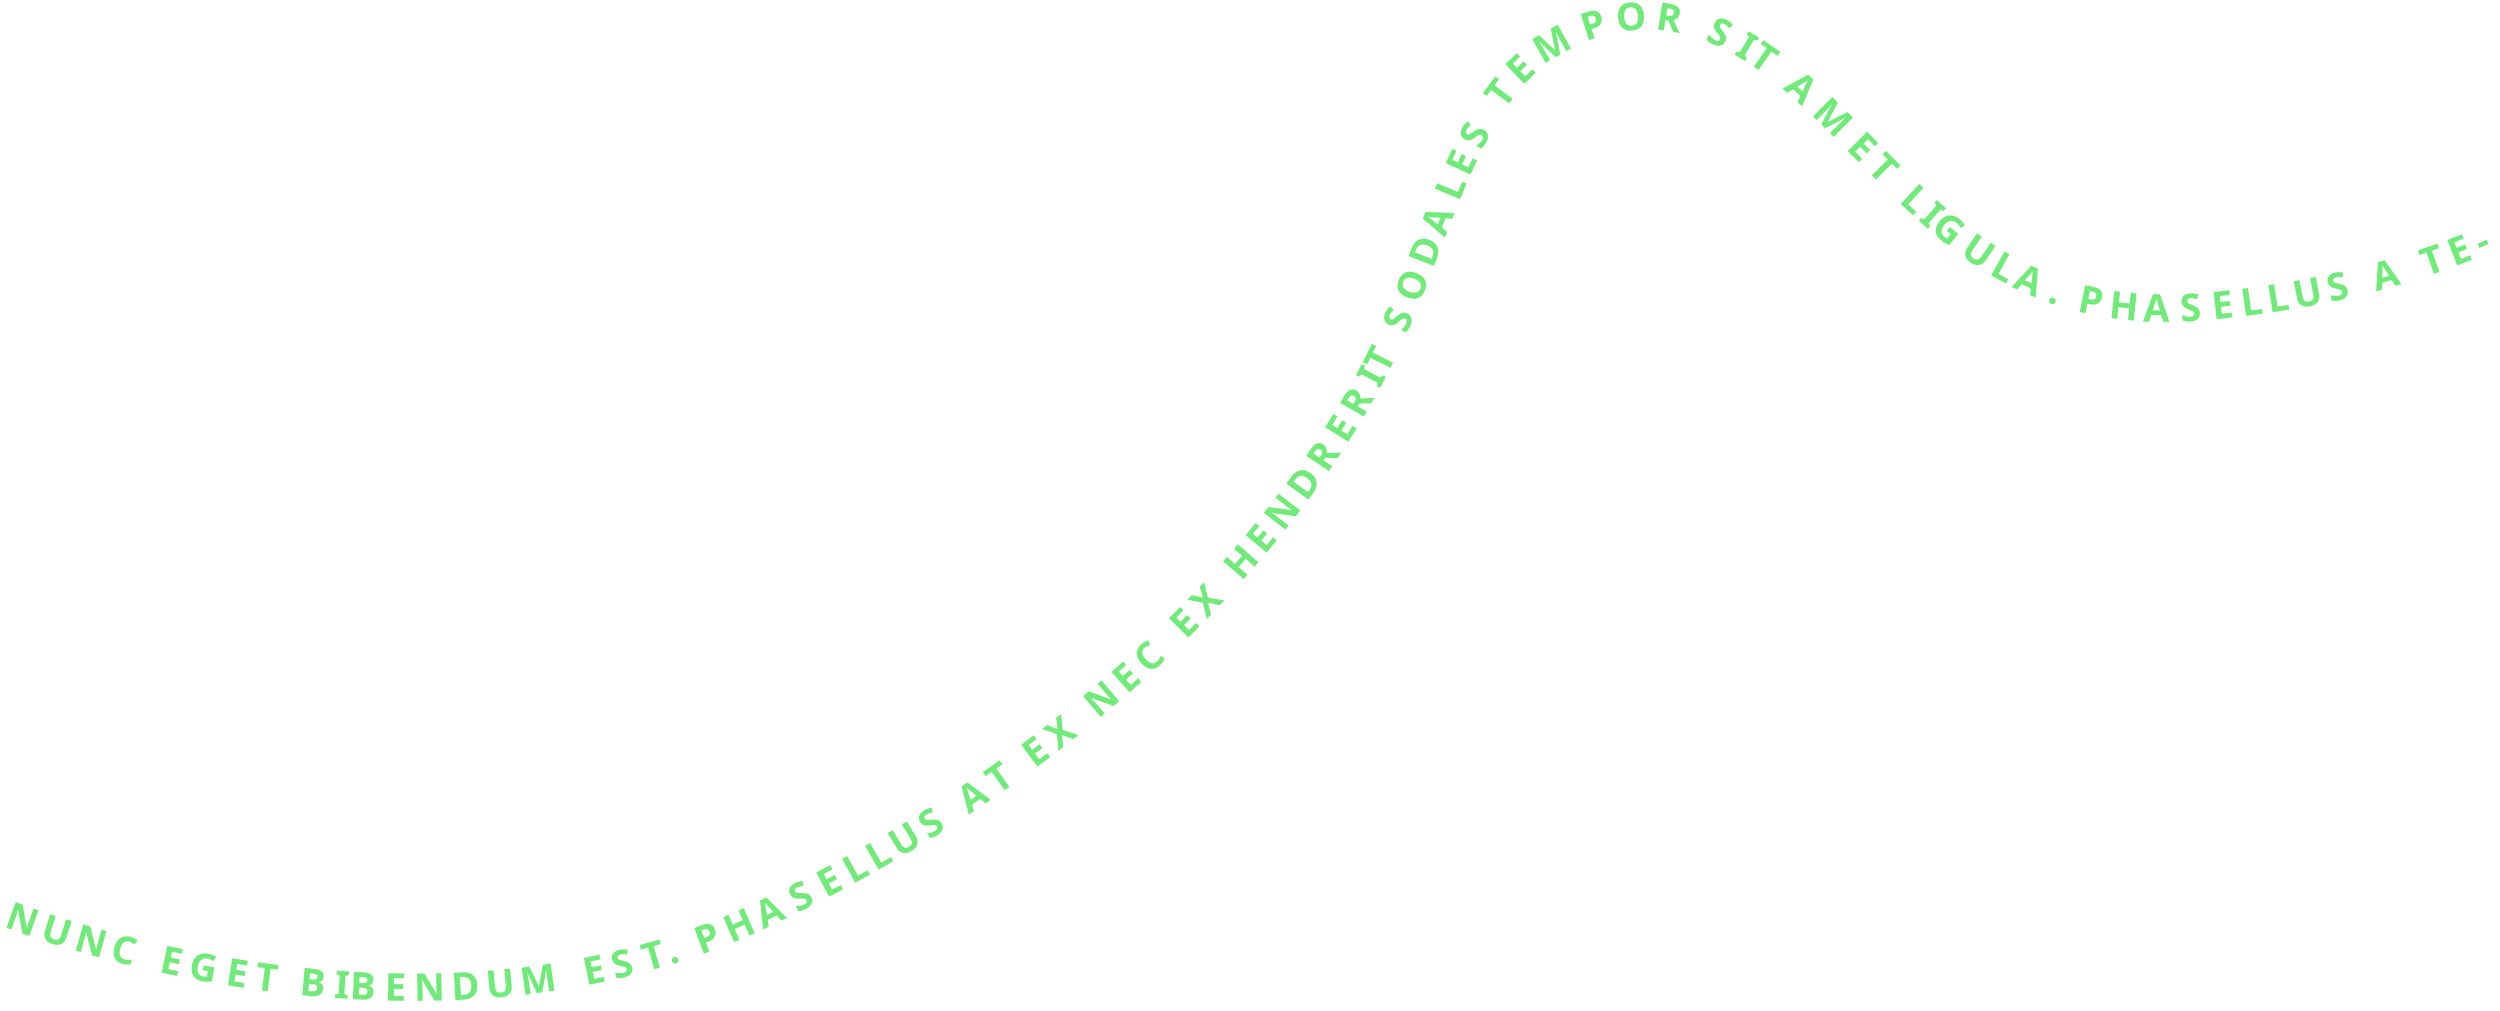
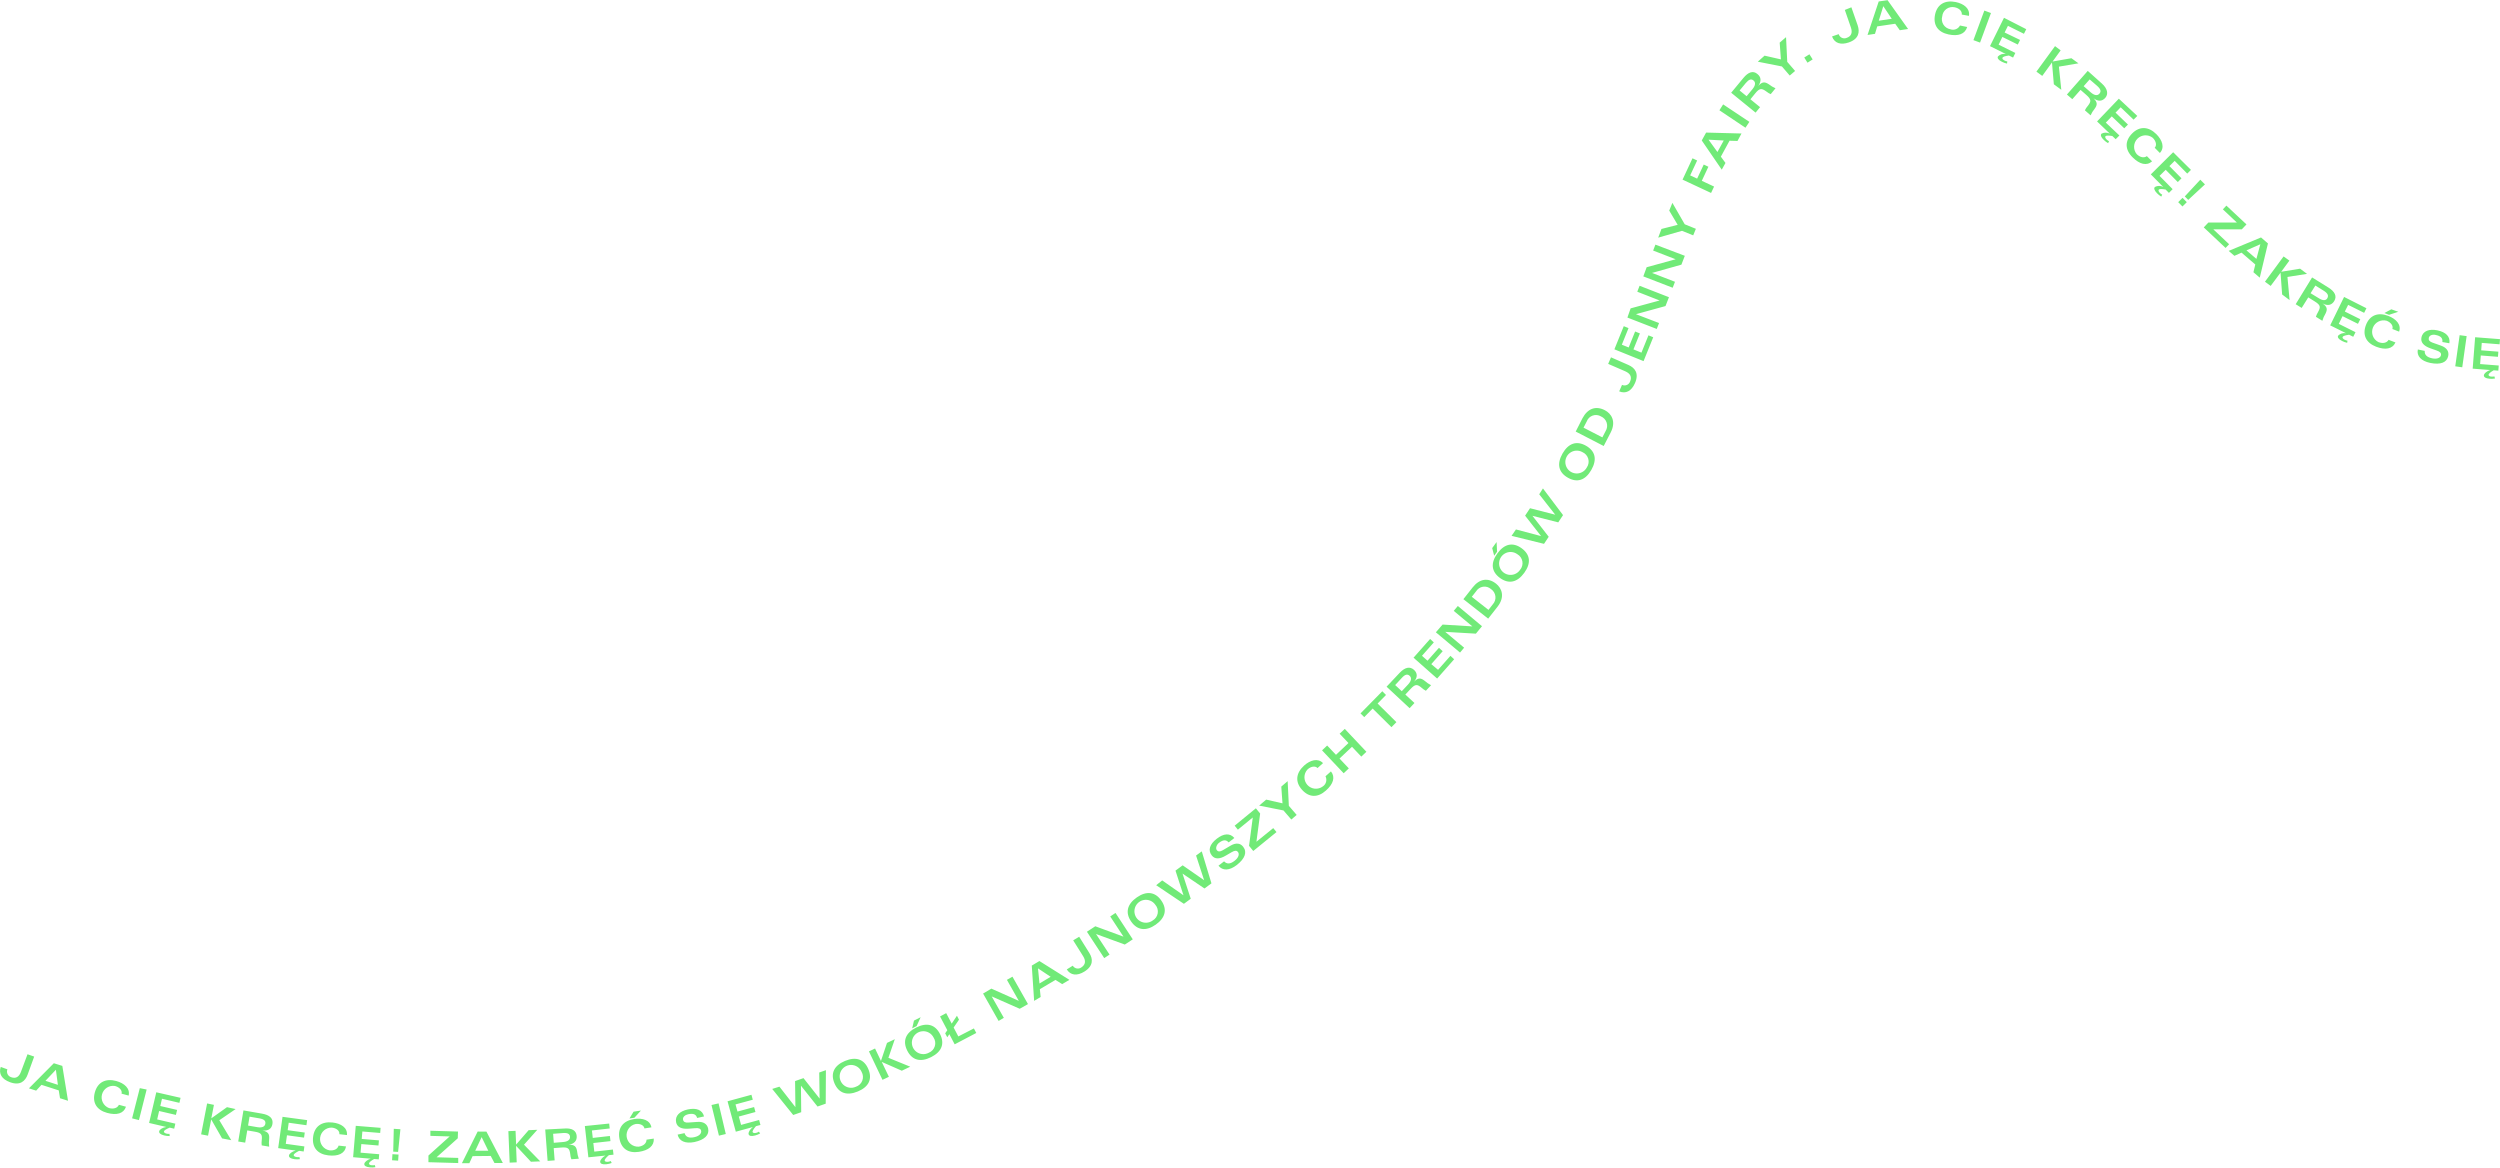
- <svg xmlns="http://www.w3.org/2000/svg" width="783.335" height="316.644" viewBox="0 0 783.335 316.644">
-   <g id="Group_124" data-name="Group 124" transform="translate(-445.961 -8131.999)">
-     <text id="N" transform="translate(446.97 8422.359) rotate(19.649)" fill="#70ea78" font-size="12" font-family="UniversLTPro-BoldExt, Univers LT Pro" font-weight="700">
-       <tspan x="0" y="0">N</tspan>
-     </text>
-     <text id="U" transform="translate(458.16 8426.33) rotate(17.42)" fill="#70ea78" font-size="12" font-family="UniversLTPro-BoldExt, Univers LT Pro" font-weight="700">
-       <tspan x="0" y="0">U</tspan>
-     </text>
-     <text id="N-2" data-name="N" transform="translate(468.664 8429.618) rotate(15.739)" fill="#70ea78" font-size="12" font-family="UniversLTPro-BoldExt, Univers LT Pro" font-weight="700">
-       <tspan x="0" y="0">N</tspan>
-     </text>
-     <text id="C" transform="translate(480.096 8432.828) rotate(13.878)" fill="#70ea78" font-size="12" font-family="UniversLTPro-BoldExt, Univers LT Pro" font-weight="700">
-       <tspan x="0" y="0">C</tspan>
-     </text>
-     <text id="_" data-name=" " transform="translate(490.786 8435.443) rotate(12.871)" fill="#70ea78" font-size="12" font-family="UniversLTPro-BoldExt, Univers LT Pro" font-weight="700">
-       <tspan x="0" y="0"> </tspan>
-     </text>
-     <text id="E" transform="translate(495.581 8436.557) rotate(11.809)" fill="#70ea78" font-size="12" font-family="UniversLTPro-BoldExt, Univers LT Pro" font-weight="700">
-       <tspan x="0" y="0">E</tspan>
-     </text>
-     <text id="G" transform="matrix(0.984, 0.18, -0.18, 0.984, 504.655, 8438.462)" fill="#70ea78" font-size="12" font-family="UniversLTPro-BoldExt, Univers LT Pro" font-weight="700">
-       <tspan x="0" y="0">G</tspan>
-     </text>
-     <text id="E-2" data-name="E" transform="translate(516.34 8440.568) rotate(8.886)" fill="#70ea78" font-size="12" font-family="UniversLTPro-BoldExt, Univers LT Pro" font-weight="700">
-       <tspan x="0" y="0">E</tspan>
-     </text>
-     <text id="T" transform="translate(525.5 8442.002) rotate(7.264)" fill="#70ea78" font-size="12" font-family="UniversLTPro-BoldExt, Univers LT Pro" font-weight="700">
-       <tspan x="0" y="0">T</tspan>
-     </text>
-     <text id="_2" data-name=" " transform="translate(534.686 8443.165) rotate(6.234)" fill="#70ea78" font-size="12" font-family="UniversLTPro-BoldExt, Univers LT Pro" font-weight="700">
-       <tspan x="0" y="0"> </tspan>
-     </text>
-     <text id="B" transform="matrix(0.996, 0.09, -0.09, 0.996, 539.577, 8443.729)" fill="#70ea78" font-size="12" font-family="UniversLTPro-BoldExt, Univers LT Pro" font-weight="700">
-       <tspan x="0" y="0">B</tspan>
-     </text>
-     <text id="I" transform="translate(550.541 8444.685) rotate(3.652)" fill="#70ea78" font-size="12" font-family="UniversLTPro-BoldExt, Univers LT Pro" font-weight="700">
-       <tspan x="0" y="0">I</tspan>
-     </text>
-     <text id="B-2" data-name="B" transform="matrix(0.999, 0.043, -0.043, 0.999, 555.451, 8445.042)" fill="#70ea78" font-size="12" font-family="UniversLTPro-BoldExt, Univers LT Pro" font-weight="700">
-       <tspan x="0" y="0">B</tspan>
-     </text>
-     <text id="E-3" data-name="E" transform="translate(566.448 8445.504) rotate(0.796)" fill="#70ea78" font-size="12" font-family="UniversLTPro-BoldExt, Univers LT Pro" font-weight="700">
-       <tspan x="0" y="0">E</tspan>
-     </text>
-     <text id="N-3" data-name="N" transform="matrix(1, -0.017, 0.017, 1, 575.719, 8445.643)" fill="#70ea78" font-size="12" font-family="UniversLTPro-BoldExt, Univers LT Pro" font-weight="700">
-       <tspan x="0" y="0">N</tspan>
-     </text>
-     <text id="D" transform="translate(587.591 8445.434) rotate(-3.325)" fill="#70ea78" font-size="12" font-family="UniversLTPro-BoldExt, Univers LT Pro" font-weight="700">
-       <tspan x="0" y="0">D</tspan>
-     </text>
-     <text id="U-2" data-name="U" transform="translate(598.58 8444.808) rotate(-5.334)" fill="#70ea78" font-size="12" font-family="UniversLTPro-BoldExt, Univers LT Pro" font-weight="700">
-       <tspan x="0" y="0">U</tspan>
-     </text>
-     <text id="M" transform="matrix(0.99, -0.139, 0.139, 0.99, 609.547, 8443.837)" fill="#70ea78" font-size="12" font-family="UniversLTPro-BoldExt, Univers LT Pro" font-weight="700">
-       <tspan x="0" y="0">M</tspan>
-     </text>
-     <text id="_3" data-name=" " transform="matrix(0.984, -0.178, 0.178, 0.984, 624.726, 8441.608)" fill="#70ea78" font-size="12" font-family="UniversLTPro-BoldExt, Univers LT Pro" font-weight="700">
-       <tspan x="0" y="0"> </tspan>
-     </text>
-     <text id="E-4" data-name="E" transform="translate(629.572 8440.745) rotate(-11.465)" fill="#70ea78" font-size="12" font-family="UniversLTPro-BoldExt, Univers LT Pro" font-weight="700">
-       <tspan x="0" y="0">E</tspan>
-     </text>
-     <text id="S" transform="translate(638.657 8438.888) rotate(-13.924)" fill="#70ea78" font-size="12" font-family="UniversLTPro-BoldExt, Univers LT Pro" font-weight="700">
-       <tspan x="0" y="0">S</tspan>
-     </text>
-     <text id="T-2" data-name="T" transform="translate(648.489 8436.416) rotate(-15.85)" fill="#70ea78" font-size="12" font-family="UniversLTPro-BoldExt, Univers LT Pro" font-weight="700">
-       <tspan x="0" y="0">T</tspan>
-     </text>
-     <text id="_." data-name="." transform="translate(656.139 8434.221) rotate(-17.845)" fill="#70ea78" font-size="12" font-family="UniversLTPro-BoldExt, Univers LT Pro" font-weight="700">
-       <tspan x="0" y="0">.</tspan>
-     </text>
-     <text id="_4" data-name=" " transform="translate(660.825 8432.711) rotate(-18.525)" fill="#70ea78" font-size="12" font-family="UniversLTPro-BoldExt, Univers LT Pro" font-weight="700">
-       <tspan x="0" y="0"> </tspan>
-     </text>
-     <text id="P" transform="translate(665.5 8431.168) rotate(-20.61)" fill="#70ea78" font-size="12" font-family="UniversLTPro-BoldExt, Univers LT Pro" font-weight="700">
-       <tspan x="0" y="0">P</tspan>
-     </text>
-     <text id="H" transform="matrix(0.917, -0.399, 0.399, 0.917, 674.998, 8427.615)" fill="#70ea78" font-size="12" font-family="UniversLTPro-BoldExt, Univers LT Pro" font-weight="700">
-       <tspan x="0" y="0">H</tspan>
-     </text>
-     <text id="A" transform="translate(685.089 8423.22) rotate(-25.814)" fill="#70ea78" font-size="12" font-family="UniversLTPro-BoldExt, Univers LT Pro" font-weight="700">
-       <tspan x="0" y="0">A</tspan>
-     </text>
-     <text id="S-2" data-name="S" transform="translate(695.783 8418.06) rotate(-27.061)" fill="#70ea78" font-size="12" font-family="UniversLTPro-BoldExt, Univers LT Pro" font-weight="700">
-       <tspan x="0" y="0">S</tspan>
-     </text>
-     <text id="E-5" data-name="E" transform="matrix(0.883, -0.469, 0.469, 0.883, 704.815, 8413.454)" fill="#70ea78" font-size="12" font-family="UniversLTPro-BoldExt, Univers LT Pro" font-weight="700">
-       <tspan x="0" y="0">E</tspan>
-     </text>
-     <text id="L" transform="matrix(0.875, -0.484, 0.484, 0.875, 712.999, 8409.098)" fill="#70ea78" font-size="12" font-family="UniversLTPro-BoldExt, Univers LT Pro" font-weight="700">
-       <tspan x="0" y="0">L</tspan>
-     </text>
-     <text id="L-2" data-name="L" transform="translate(720.352 8405.028) rotate(-29.866)" fill="#70ea78" font-size="12" font-family="UniversLTPro-BoldExt, Univers LT Pro" font-weight="700">
-       <tspan x="0" y="0">L</tspan>
-     </text>
-     <text id="U-3" data-name="U" transform="matrix(0.856, -0.517, 0.517, 0.856, 727.65, 8400.861)" fill="#70ea78" font-size="12" font-family="UniversLTPro-BoldExt, Univers LT Pro" font-weight="700">
-       <tspan x="0" y="0">U</tspan>
-     </text>
-     <text id="S-3" data-name="S" transform="matrix(0.845, -0.535, 0.535, 0.845, 737.083, 8395.189)" fill="#70ea78" font-size="12" font-family="UniversLTPro-BoldExt, Univers LT Pro" font-weight="700">
-       <tspan x="0" y="0">S</tspan>
-     </text>
-     <text id="_5" data-name=" " transform="translate(745.639 8389.752) rotate(-32.973)" fill="#70ea78" font-size="12" font-family="UniversLTPro-BoldExt, Univers LT Pro" font-weight="700">
-       <tspan x="0" y="0"> </tspan>
-     </text>
-     <text id="A-2" data-name="A" transform="translate(749.528 8387.24) rotate(-33.903)" fill="#70ea78" font-size="12" font-family="UniversLTPro-BoldExt, Univers LT Pro" font-weight="700">
-       <tspan x="0" y="0">A</tspan>
-     </text>
-     <text id="T-3" data-name="T" transform="translate(758.647 8381.077) rotate(-35.139)" fill="#70ea78" font-size="12" font-family="UniversLTPro-BoldExt, Univers LT Pro" font-weight="700">
-       <tspan x="0" y="0">T</tspan>
-     </text>
-     <text id="_6" data-name=" " transform="matrix(0.808, -0.589, 0.589, 0.808, 766.203, 8375.727)" fill="#70ea78" font-size="12" font-family="UniversLTPro-BoldExt, Univers LT Pro" font-weight="700">
-       <tspan x="0" y="0"> </tspan>
-     </text>
-     <text id="E-6" data-name="E" transform="matrix(0.799, -0.602, 0.602, 0.799, 770.191, 8372.84)" fill="#70ea78" font-size="12" font-family="UniversLTPro-BoldExt, Univers LT Pro" font-weight="700">
-       <tspan x="0" y="0">E</tspan>
-     </text>
-     <text id="X" transform="translate(777.6 8367.267) rotate(-38.216)" fill="#70ea78" font-size="12" font-family="UniversLTPro-BoldExt, Univers LT Pro" font-weight="700">
-       <tspan x="0" y="0">X</tspan>
-     </text>
-     <text id="_7" data-name=" " transform="translate(786.224 8360.43) rotate(-39.135)" fill="#70ea78" font-size="12" font-family="UniversLTPro-BoldExt, Univers LT Pro" font-weight="700">
-       <tspan x="0" y="0"> </tspan>
-     </text>
-     <text id="N-4" data-name="N" transform="matrix(0.762, -0.648, 0.648, 0.762, 790.059, 8357.342)" fill="#70ea78" font-size="12" font-family="UniversLTPro-BoldExt, Univers LT Pro" font-weight="700">
-       <tspan x="0" y="0">N</tspan>
-     </text>
-     <text id="E-7" data-name="E" transform="translate(799.103 8349.648) rotate(-41.88)" fill="#70ea78" font-size="12" font-family="UniversLTPro-BoldExt, Univers LT Pro" font-weight="700">
-       <tspan x="0" y="0">E</tspan>
-     </text>
-     <text id="C-2" data-name="C" transform="matrix(0.73, -0.683, 0.683, 0.73, 806.017, 8343.471)" fill="#70ea78" font-size="12" font-family="UniversLTPro-BoldExt, Univers LT Pro" font-weight="700">
-       <tspan x="0" y="0">C</tspan>
-     </text>
-     <text id="_8" data-name=" " transform="translate(814.034 8335.932) rotate(-44.307)" fill="#70ea78" font-size="12" font-family="UniversLTPro-BoldExt, Univers LT Pro" font-weight="700">
-       <tspan x="0" y="0"> </tspan>
-     </text>
-     <text id="E-8" data-name="E" transform="translate(817.572 8332.508) rotate(-45.215)" fill="#70ea78" font-size="12" font-family="UniversLTPro-BoldExt, Univers LT Pro" font-weight="700">
-       <tspan x="0" y="0">E</tspan>
-     </text>
-     <text id="X-2" data-name="X" transform="matrix(0.685, -0.728, 0.728, 0.685, 824.115, 8325.939)" fill="#70ea78" font-size="12" font-family="UniversLTPro-BoldExt, Univers LT Pro" font-weight="700">
-       <tspan x="0" y="0">X</tspan>
-     </text>
-     <text id="_9" data-name=" " transform="translate(831.645 8317.912) rotate(-47.933)" fill="#70ea78" font-size="12" font-family="UniversLTPro-BoldExt, Univers LT Pro" font-weight="700">
-       <tspan x="0" y="0"> </tspan>
-     </text>
-     <text id="H-2" data-name="H" transform="translate(834.978 8314.288) rotate(-49.141)" fill="#70ea78" font-size="12" font-family="UniversLTPro-BoldExt, Univers LT Pro" font-weight="700">
-       <tspan x="0" y="0">H</tspan>
-     </text>
-     <text id="E-9" data-name="E" transform="matrix(0.634, -0.773, 0.773, 0.634, 842.18, 8305.966)" fill="#70ea78" font-size="12" font-family="UniversLTPro-BoldExt, Univers LT Pro" font-weight="700">
-       <tspan x="0" y="0">E</tspan>
-     </text>
-     <text id="N-5" data-name="N" transform="translate(848.067 8298.803) rotate(-52.172)" fill="#70ea78" font-size="12" font-family="UniversLTPro-BoldExt, Univers LT Pro" font-weight="700">
-       <tspan x="0" y="0">N</tspan>
-     </text>
-     <text id="D-2" data-name="D" transform="translate(855.339 8289.416) rotate(-54.314)" fill="#70ea78" font-size="12" font-family="UniversLTPro-BoldExt, Univers LT Pro" font-weight="700">
-       <tspan x="0" y="0">D</tspan>
-     </text>
-     <text id="R" transform="translate(861.763 8280.479) rotate(-56.175)" fill="#70ea78" font-size="12" font-family="UniversLTPro-BoldExt, Univers LT Pro" font-weight="700">
-       <tspan x="0" y="0">R</tspan>
-     </text>
-     <text id="E-10" data-name="E" transform="translate(867.87 8271.322) rotate(-58.07)" fill="#70ea78" font-size="12" font-family="UniversLTPro-BoldExt, Univers LT Pro" font-weight="700">
-       <tspan x="0" y="0">E</tspan>
-     </text>
-     <text id="R-2" data-name="R" transform="translate(872.788 8263.461) rotate(-60.342)" fill="#70ea78" font-size="12" font-family="UniversLTPro-BoldExt, Univers LT Pro" font-weight="700">
-       <tspan x="0" y="0">R</tspan>
-     </text>
-     <text id="I-2" data-name="I" transform="translate(878.196 8253.876) rotate(-62.021)" fill="#70ea78" font-size="12" font-family="UniversLTPro-BoldExt, Univers LT Pro" font-weight="700">
-       <tspan x="0" y="0">I</tspan>
-     </text>
-     <text id="T-4" data-name="T" transform="matrix(0.442, -0.897, 0.897, 0.442, 880.528, 8249.54)" fill="#70ea78" font-size="12" font-family="UniversLTPro-BoldExt, Univers LT Pro" font-weight="700">
-       <tspan x="0" y="0">T</tspan>
-     </text>
-     <text id="_10" data-name=" " transform="matrix(0.413, -0.911, 0.911, 0.413, 884.576, 8241.213)" fill="#70ea78" font-size="12" font-family="UniversLTPro-BoldExt, Univers LT Pro" font-weight="700">
-       <tspan x="0" y="0"> </tspan>
-     </text>
-     <text id="S-4" data-name="S" transform="translate(886.62 8236.734) rotate(-66.99)" fill="#70ea78" font-size="12" font-family="UniversLTPro-BoldExt, Univers LT Pro" font-weight="700">
-       <tspan x="0" y="0">S</tspan>
-     </text>
-     <text id="O" transform="translate(890.575 8227.398) rotate(-68.534)" fill="#70ea78" font-size="12" font-family="UniversLTPro-BoldExt, Univers LT Pro" font-weight="700">
-       <tspan x="0" y="0">O</tspan>
-     </text>
-     <text id="D-3" data-name="D" transform="matrix(0.359, -0.933, 0.933, 0.359, 894.915, 8216.335)" fill="#70ea78" font-size="12" font-family="UniversLTPro-BoldExt, Univers LT Pro" font-weight="700">
-       <tspan x="0" y="0">D</tspan>
-     </text>
-     <text id="A-3" data-name="A" transform="translate(898.694 8206.461) rotate(-68.58)" fill="#70ea78" font-size="12" font-family="UniversLTPro-BoldExt, Univers LT Pro" font-weight="700">
-       <tspan x="0" y="0">A</tspan>
-     </text>
-     <text id="L-3" data-name="L" transform="translate(903.039 8195.411) rotate(-67.285)" fill="#70ea78" font-size="12" font-family="UniversLTPro-BoldExt, Univers LT Pro" font-weight="700">
-       <tspan x="0" y="0">L</tspan>
-     </text>
-     <text id="E-11" data-name="E" transform="translate(906.282 8187.658) rotate(-65.427)" fill="#70ea78" font-size="12" font-family="UniversLTPro-BoldExt, Univers LT Pro" font-weight="700">
-       <tspan x="0" y="0">E</tspan>
-     </text>
-     <text id="S-5" data-name="S" transform="translate(910.095 8179.201) rotate(-61.413)" fill="#70ea78" font-size="12" font-family="UniversLTPro-BoldExt, Univers LT Pro" font-weight="700">
-       <tspan x="0" y="0">S</tspan>
-     </text>
-     <text id="_11" data-name=" " transform="matrix(0.526, -0.85, 0.85, 0.526, 915.004, 8170.33)" fill="#70ea78" font-size="12" font-family="UniversLTPro-BoldExt, Univers LT Pro" font-weight="700">
-       <tspan x="0" y="0"> </tspan>
-     </text>
-     <text id="T-5" data-name="T" transform="matrix(0.599, -0.801, 0.801, 0.599, 917.294, 8166.458)" fill="#70ea78" font-size="12" font-family="UniversLTPro-BoldExt, Univers LT Pro" font-weight="700">
-       <tspan x="0" y="0">T</tspan>
-     </text>
-     <text id="E-12" data-name="E" transform="matrix(0.72, -0.694, 0.694, 0.72, 922.812, 8158.992)" fill="#70ea78" font-size="12" font-family="UniversLTPro-BoldExt, Univers LT Pro" font-weight="700">
-       <tspan x="0" y="0">E</tspan>
-     </text>
-     <text id="M-2" data-name="M" transform="matrix(0.871, -0.491, 0.491, 0.871, 929.316, 8152.223)" fill="#70ea78" font-size="12" font-family="UniversLTPro-BoldExt, Univers LT Pro" font-weight="700">
-       <tspan x="0" y="0">M</tspan>
-     </text>
-     <text id="P-2" data-name="P" transform="matrix(0.953, -0.303, 0.303, 0.953, 942.815, 8144.897)" fill="#70ea78" font-size="12" font-family="UniversLTPro-BoldExt, Univers LT Pro" font-weight="700">
-       <tspan x="0" y="0">P</tspan>
-     </text>
-     <text id="O-2" data-name="O" transform="translate(952.524 8141.768) rotate(-3.766)" fill="#70ea78" font-size="12" font-family="UniversLTPro-BoldExt, Univers LT Pro" font-weight="700">
-       <tspan x="0" y="0">O</tspan>
-     </text>
-     <text id="R-3" data-name="R" transform="translate(964.424 8141.094) rotate(9.207)" fill="#70ea78" font-size="12" font-family="UniversLTPro-BoldExt, Univers LT Pro" font-weight="700">
-       <tspan x="0" y="0">R</tspan>
-     </text>
-     <text id="_12" data-name=" " transform="translate(975.236 8143.136) rotate(17.982)" fill="#70ea78" font-size="12" font-family="UniversLTPro-BoldExt, Univers LT Pro" font-weight="700">
-       <tspan x="0" y="0"> </tspan>
-     </text>
-     <text id="S-6" data-name="S" transform="translate(979.996 8144.489) rotate(25.413)" fill="#70ea78" font-size="12" font-family="UniversLTPro-BoldExt, Univers LT Pro" font-weight="700">
-       <tspan x="0" y="0">S</tspan>
-     </text>
-     <text id="I-3" data-name="I" transform="translate(989.107 8148.937) rotate(30.76)" fill="#70ea78" font-size="12" font-family="UniversLTPro-BoldExt, Univers LT Pro" font-weight="700">
-       <tspan x="0" y="0">I</tspan>
-     </text>
-     <text id="T-6" data-name="T" transform="matrix(0.816, 0.577, -0.577, 0.816, 993.374, 8151.404)" fill="#70ea78" font-size="12" font-family="UniversLTPro-BoldExt, Univers LT Pro" font-weight="700">
-       <tspan x="0" y="0">T</tspan>
-     </text>
-     <text id="_13" data-name=" " transform="translate(1000.88 8156.827) rotate(39.624)" fill="#70ea78" font-size="12" font-family="UniversLTPro-BoldExt, Univers LT Pro" font-weight="700">
-       <tspan x="0" y="0"> </tspan>
-     </text>
-     <text id="A-4" data-name="A" transform="matrix(0.739, 0.673, -0.673, 0.739, 1004.489, 8159.732)" fill="#70ea78" font-size="12" font-family="UniversLTPro-BoldExt, Univers LT Pro" font-weight="700">
-       <tspan x="0" y="0">A</tspan>
-     </text>
-     <text id="M-3" data-name="M" transform="translate(1013.281 8167.715) rotate(44.722)" fill="#70ea78" font-size="12" font-family="UniversLTPro-BoldExt, Univers LT Pro" font-weight="700">
-       <tspan x="0" y="0">M</tspan>
-     </text>
-     <text id="E-13" data-name="E" transform="translate(1024.157 8178.536) rotate(45.403)" fill="#70ea78" font-size="12" font-family="UniversLTPro-BoldExt, Univers LT Pro" font-weight="700">
-       <tspan x="0" y="0">E</tspan>
-     </text>
-     <text id="T-7" data-name="T" transform="matrix(0.706, 0.708, -0.708, 0.706, 1030.659, 8185.144)" fill="#70ea78" font-size="12" font-family="UniversLTPro-BoldExt, Univers LT Pro" font-weight="700">
-       <tspan x="0" y="0">T</tspan>
-     </text>
-     <text id="_14" data-name=" " transform="matrix(0.716, 0.698, -0.698, 0.716, 1037.208, 8191.69)" fill="#70ea78" font-size="12" font-family="UniversLTPro-BoldExt, Univers LT Pro" font-weight="700">
-       <tspan x="0" y="0"> </tspan>
-     </text>
-     <text id="L-4" data-name="L" transform="matrix(0.731, 0.683, -0.683, 0.731, 1040.718, 8195.142)" fill="#70ea78" font-size="12" font-family="UniversLTPro-BoldExt, Univers LT Pro" font-weight="700">
-       <tspan x="0" y="0">L</tspan>
-     </text>
-     <text id="I-4" data-name="I" transform="translate(1046.872 8200.865) rotate(41.373)" fill="#70ea78" font-size="12" font-family="UniversLTPro-BoldExt, Univers LT Pro" font-weight="700">
-       <tspan x="0" y="0">I</tspan>
-     </text>
-     <text id="G-2" data-name="G" transform="matrix(0.779, 0.627, -0.627, 0.779, 1050.514, 8204.182)" fill="#70ea78" font-size="12" font-family="UniversLTPro-BoldExt, Univers LT Pro" font-weight="700">
-       <tspan x="0" y="0">G</tspan>
-     </text>
-     <text id="U-4" data-name="U" transform="translate(1059.78 8211.614) rotate(34.145)" fill="#70ea78" font-size="12" font-family="UniversLTPro-BoldExt, Univers LT Pro" font-weight="700">
-       <tspan x="0" y="0">U</tspan>
-     </text>
-     <text id="L-5" data-name="L" transform="translate(1068.915 8217.762) rotate(28.968)" fill="#70ea78" font-size="12" font-family="UniversLTPro-BoldExt, Univers LT Pro" font-weight="700">
-       <tspan x="0" y="0">L</tspan>
-     </text>
-     <text id="A-5" data-name="A" transform="matrix(0.915, 0.403, -0.403, 0.915, 1076.234, 8221.914)" fill="#70ea78" font-size="12" font-family="UniversLTPro-BoldExt, Univers LT Pro" font-weight="700">
-       <tspan x="0" y="0">A</tspan>
-     </text>
-     <text id="_.-2" data-name="." transform="translate(1087.169 8226.536) rotate(18.844)" fill="#70ea78" font-size="12" font-family="UniversLTPro-BoldExt, Univers LT Pro" font-weight="700">
-       <tspan x="0" y="0">.</tspan>
-     </text>
-     <text id="_15" data-name=" " transform="translate(1091.832 8228.114) rotate(15.963)" fill="#70ea78" font-size="12" font-family="UniversLTPro-BoldExt, Univers LT Pro" font-weight="700">
-       <tspan x="0" y="0"> </tspan>
-     </text>
-     <text id="P-3" data-name="P" transform="matrix(0.98, 0.201, -0.201, 0.98, 1096.548, 8229.553)" fill="#70ea78" font-size="12" font-family="UniversLTPro-BoldExt, Univers LT Pro" font-weight="700">
-       <tspan x="0" y="0">P</tspan>
-     </text>
-     <text id="H-3" data-name="H" transform="translate(1106.485 8231.609) rotate(5.89)" fill="#70ea78" font-size="12" font-family="UniversLTPro-BoldExt, Univers LT Pro" font-weight="700">
-       <tspan x="0" y="0">H</tspan>
-     </text>
-     <text id="A-6" data-name="A" transform="matrix(1, 0.008, -0.008, 1, 1117.44, 8232.767)" fill="#70ea78" font-size="12" font-family="UniversLTPro-BoldExt, Univers LT Pro" font-weight="700">
-       <tspan x="0" y="0">A</tspan>
-     </text>
-     <text id="S-7" data-name="S" transform="translate(1129.317 8232.832) rotate(-3.995)" fill="#70ea78" font-size="12" font-family="UniversLTPro-BoldExt, Univers LT Pro" font-weight="700">
-       <tspan x="0" y="0">S</tspan>
-     </text>
-     <text id="E-14" data-name="E" transform="translate(1139.43 8232.104) rotate(-6.222)" fill="#70ea78" font-size="12" font-family="UniversLTPro-BoldExt, Univers LT Pro" font-weight="700">
-       <tspan x="0" y="0">E</tspan>
-     </text>
-     <text id="L-6" data-name="L" transform="matrix(0.991, -0.136, 0.136, 0.991, 1148.65, 8231.128)" fill="#70ea78" font-size="12" font-family="UniversLTPro-BoldExt, Univers LT Pro" font-weight="700">
-       <tspan x="0" y="0">L</tspan>
-     </text>
-     <text id="L-7" data-name="L" transform="matrix(0.988, -0.154, 0.154, 0.988, 1156.977, 8229.993)" fill="#70ea78" font-size="12" font-family="UniversLTPro-BoldExt, Univers LT Pro" font-weight="700">
-       <tspan x="0" y="0">L</tspan>
-     </text>
-     <text id="U-5" data-name="U" transform="translate(1165.286 8228.724) rotate(-10.897)" fill="#70ea78" font-size="12" font-family="UniversLTPro-BoldExt, Univers LT Pro" font-weight="700">
-       <tspan x="0" y="0">U</tspan>
-     </text>
-     <text id="S-8" data-name="S" transform="translate(1176.098 8226.664) rotate(-12.921)" fill="#70ea78" font-size="12" font-family="UniversLTPro-BoldExt, Univers LT Pro" font-weight="700">
-       <tspan x="0" y="0">S</tspan>
-     </text>
-     <text id="_16" data-name=" " transform="translate(1185.977 8224.385) rotate(-14.414)" fill="#70ea78" font-size="12" font-family="UniversLTPro-BoldExt, Univers LT Pro" font-weight="700">
-       <tspan x="0" y="0"> </tspan>
-     </text>
-     <text id="A-7" data-name="A" transform="translate(1190.476 8223.287) rotate(-15.882)" fill="#70ea78" font-size="12" font-family="UniversLTPro-BoldExt, Univers LT Pro" font-weight="700">
-       <tspan x="0" y="0">A</tspan>
-     </text>
-     <text id="_17" data-name=" " transform="translate(1201.88 8219.981) rotate(-17.802)" fill="#70ea78" font-size="12" font-family="UniversLTPro-BoldExt, Univers LT Pro" font-weight="700">
-       <tspan x="0" y="0"> </tspan>
-     </text>
-     <text id="T-8" data-name="T" transform="translate(1206.163 8218.637) rotate(-19.211)" fill="#70ea78" font-size="12" font-family="UniversLTPro-BoldExt, Univers LT Pro" font-weight="700">
-       <tspan x="0" y="0">T</tspan>
-     </text>
-     <text id="E-15" data-name="E" transform="translate(1214.902 8215.573) rotate(-21.498)" fill="#70ea78" font-size="12" font-family="UniversLTPro-BoldExt, Univers LT Pro" font-weight="700">
-       <tspan x="0" y="0">E</tspan>
-     </text>
-     <text id="_-" data-name="-" transform="translate(1223.512 8212.134) rotate(-23.705)" fill="#70ea78" font-size="12" font-family="UniversLTPro-BoldExt, Univers LT Pro" font-weight="700">
-       <tspan x="0" y="0">-</tspan>
-     </text>
+ <svg xmlns="http://www.w3.org/2000/svg" id="Layer_1" data-name="Layer 1" viewBox="0 0 671.51 313.59">
+   <defs>
+     <style>.cls-1{fill:none;}.cls-2{clip-path:url(#clip-path);}.cls-3{fill:#71ea78;}</style>
+     <clipPath id="clip-path" transform="translate(-19.37 -20.61)">
+       <rect class="cls-1" x="19.37" y="20.61" width="671.51" height="313.59" />
+     </clipPath>
+   </defs>
+   <g class="cls-2">
+     <path class="cls-3" d="M684.2,111.19l-.66,8.44,4.73.37c-.93.28-1.69.94-1.72,1.42s.45.83,1.52.92a5.45,5.45,0,0,0,1.46-.06l-.15-.57a2.12,2.12,0,0,1-.75.06c-.5,0-.85-.23-.83-.5s.49-.69,1.39-1.2l1.24.1.11-1.38-5-.39.18-2.31,4.61.36.11-1.38-4.61-.36.15-2,4.79.38.11-1.38Zm-4.16-.55L678.86,119l1.88.27,1.18-8.38Zm-2.76,2.17c.3-1.79-.94-3-3.23-3.47-2.13-.44-3.91.13-4.27,1.92-.26,1.25.53,2.25,2.43,2.92l1.66.58c.92.32,1.27.69,1.15,1.27s-.87,1.14-2.36.83-2.08-1-2-2l-1.85-.38c-.37,1.75.89,3.11,3.32,3.61,2.76.57,4.48-.1,4.84-1.84.25-1.2-.34-2.23-1.91-2.79l-2.31-.82c-.82-.29-1.12-.68-1-1.26.15-.74,1.06-1,1.85-.8,1.38.28,1.94.86,1.8,1.9Zm-15.59-9.12-1.86,1,1.25.48,2.48-.81Zm2.09,6c.66-1.87-.81-3.42-2.91-4.23-2.75-1.06-5-.18-6,2.46s0,4.76,2.74,5.82c2.45.94,4.38.64,5.19-1.15l-1.84-.7c-.47.82-1.52,1.07-2.74.61a3.09,3.09,0,0,1,2.2-5.74c1.15.44,1.85,1.36,1.55,2.22ZM649,100.37,645.27,108l4.25,2.11a2.37,2.37,0,0,0-2.13.67c-.21.43.11.94,1.07,1.42a5,5,0,0,0,1.38.49l.07-.58a2.35,2.35,0,0,1-.71-.22c-.46-.23-.71-.53-.59-.78s.71-.45,1.74-.59l1.11.55.61-1.23-4.49-2.24,1-2.07,4.15,2.06.62-1.24-4.15-2.06.89-1.79,4.3,2.14.61-1.24Zm-9-1,1.29-2.06,2.22,1.38c1.13.71,1.37,1.3,1,2s-1.2.74-2.34,0Zm.41-4.24L636,102.32l1.61,1,1.77-2.83,1.75,1.09c1.59,1,1.61,1.51.85,2.89a5.53,5.53,0,0,0-.55,1.23l1.73,1.08a7.56,7.56,0,0,1,.84-1.91c.51-1.05.61-1.8-.8-2.76v0c1.37.72,2.45.49,3.14-.61.8-1.29.23-2.54-1.56-3.66Zm-7.66-5.64-5,6.79,1.53,1.13,2.65-3.57.43,5.87,2,1.5L633.79,95l5.26-.83-1.87-1.39-5.07.83,2.2-3Zm-6.24-3.28-1.06,3.94-2.67-2.29Zm.18-1.82L618,88l1.54,1.33,1.91-.86,3.7,3.18-.5,2.08,1.7,1.46L628.55,86Zm-9.3-8.55-.95,1,3.77,3.55-7.67,0-1.23,1.3,5.86,5.52.95-1-4.24-4,7.65,0,1.25-1.32Zm-11.79-2.09-1.16,1.16,1.15,1.16,1.16-1.16Zm4.78-4.87-4.17,4.49.93.93,4.49-4.16Zm-7.29-7.38-6,5.95,3.34,3.37a2.37,2.37,0,0,0-2.23,0c-.35.34-.21.92.55,1.69a5.35,5.35,0,0,0,1.14.91l.26-.52a2.3,2.3,0,0,1-.61-.45c-.35-.36-.49-.73-.3-.92s.83-.2,1.84,0l.87.89,1-1-3.52-3.57,1.65-1.63,3.25,3.29,1-1-3.25-3.29,1.42-1.4,3.37,3.42,1-1Zm-3.57.2c1.36-1.45.65-3.46-.94-5.05-2.09-2.09-4.51-2.2-6.5-.2s-2,4.34.13,6.43c1.86,1.85,3.75,2.37,5.22,1.06l-1.4-1.39c-.77.56-1.83.36-2.75-.56a3.09,3.09,0,0,1,4.34-4.35c.87.87,1.14,2,.51,2.66ZM588.5,47.12l-5.85,6.11,3.43,3.28a2.42,2.42,0,0,0-2.23,0c-.33.35-.18.94.6,1.68a5.38,5.38,0,0,0,1.17.88l.24-.54a2.26,2.26,0,0,1-.62-.42c-.36-.35-.51-.72-.32-.92s.81-.22,1.83-.05l.9.86,1-1L585,53.55l1.6-1.68,3.35,3.2,1-1-3.34-3.2,1.38-1.44,3.47,3.32,1-1Zm-9.45-3.36,1.61-1.82,2,1.73c1,.89,1.14,1.51.62,2.1s-1.31.53-2.32-.35Zm1.1-4.11L574.55,46,576,47.25l2.21-2.5,1.55,1.36c1.41,1.24,1.34,1.76.36,3a4.6,4.6,0,0,0-.74,1.13l1.53,1.35A7.49,7.49,0,0,1,582,49.83c.68-.95.9-1.67-.33-2.85l0,0c1.23.93,2.33.89,3.19-.09s.65-2.46-.94-3.86ZM571.36,33l-5,6.85L567.93,41l2.61-3.61.5,5.86,2,1.48-.64-6.22,5.25-.89-1.89-1.37-5.06.89,2.17-3Zm-13.71-7.61L553.89,33l4.25,2.11a2.35,2.35,0,0,0-2.12.67c-.21.43.11.95,1.07,1.42a5,5,0,0,0,1.38.49l.07-.58a2.35,2.35,0,0,1-.71-.22c-.46-.23-.71-.53-.59-.78s.71-.45,1.73-.59l1.12.55.61-1.24-4.49-2.22,1-2.08,4.15,2.05.61-1.24-4.15-2,.89-1.79,4.3,2.14.62-1.24Zm-5.28-1.94-2.93,7.94,1.78.66,2.93-7.94Zm-4.14,1.42c.35-1.95-1.34-3.25-3.54-3.71-2.89-.6-5,.62-5.56,3.39s.74,4.7,3.63,5.31c2.57.54,4.43-.07,5-2l-1.93-.4a2.1,2.1,0,0,1-2.61,1A2.75,2.75,0,0,1,541.06,25a2.75,2.75,0,0,1,3.37-2.43c1.2.25,2,1.05,1.88,1.95Zm-23-2.6,2.27,3.38-3.48.52ZM524,21l-3,9,2-.3.6-2,4.83-.71,1.23,1.74,2.23-.33-5.51-7.74Zm-9.1,2.28L516.53,28c.48,1.39.11,2.35-1.13,2.78a1.58,1.58,0,0,1-2.15-1l-1.79.62c.66,1.8,2.3,2.37,4.5,1.61,2.71-.94,3-2.79,2.39-4.59l-1.69-4.85ZM504,36.06l.87,1.39,1.39-.88-.87-1.38Zm-12.48,1.12L498,38.46l2.1,2.44,1.44-1.23-2.11-2.45-.32-6.63-1.71,1.47.33,4.5-4.39-1Zm-3,9.27-1.88-1.53,1.65-2c.85-1,1.46-1.2,2.07-.7s.58,1.29-.26,2.33Zm-4.15-.93,6.56,5.34,1.2-1.47-2.59-2.11,1.3-1.6c1.19-1.45,1.71-1.41,3-.48a4.89,4.89,0,0,0,1.15.7l1.29-1.58a7.72,7.72,0,0,1-1.79-1.07c-1-.64-1.71-.83-2.84.44h0c.88-1.27.79-2.37-.22-3.19-1.17-1-2.48-.54-3.81,1.09Zm-3.16,4.71,7,4.69,1.05-1.58-7.05-4.69Zm-2.92,7.9,4.08.22-1.69,3.09Zm-1.82.21,5.37,7.84,1-1.8-1.24-1.69,2.33-4.28,2.14.06,1.07-2-9.5-.25Zm-5.16,10.52,7.66,3.58.81-1.72-3.3-1.54,1.77-3.78L477,64.81l-1.77,3.78-1.87-.87,1.87-4-1.25-.59Zm-6.54,15.58,6.4-1.83,3,1.22.72-1.76-3-1.22-3.31-5.75-.85,2.08L470,81l-4.36,1.11Zm-4,10.41,7.89,3.05.62-1.6-6.17-2.38v0L471,91.7l.92-2.38-7.9-3-.61,1.59,6.05,2.34v0l-7.79,2.14Zm-4.27,11.06,7.88,3.06.62-1.59L458.79,105v0l7.94-2.18.93-2.38-7.89-3.07-.62,1.6,6,2.35v0l-7.79,2.12ZM453,114.44l7.84,3.17,2.59-6.41-1.28-.52-1.88,4.65-2.15-.87,1.73-4.29-1.28-.52-1.73,4.29L455,113.2l1.8-4.46-1.28-.52Zm-1.67,3.91,4.61,2c1.35.6,1.81,1.52,1.28,2.73a1.58,1.58,0,0,1-2.17.91l-.76,1.74c1.77.74,3.31-.07,4.24-2.21,1.15-2.63,0-4.1-1.74-4.87l-4.7-2.06Zm-1.56,19.74-5.06-2.61.86-1.66a2.63,2.63,0,0,1,3.83-1.36,2.72,2.72,0,0,1,1.24,3.95Zm-7.16-1.56,7.52,3.88,1.87-3.62c1.55-3,.18-5.11-1.57-6-2.45-1.26-4.62-.44-6,2.16Zm3,9.62a3.07,3.07,0,1,1-1.2-4.1,2.77,2.77,0,0,1,1.2,4.1m-.23-5.81c-2.52-1.43-4.73-.68-6.31,2.09s-1.09,5.06,1.43,6.49,4.72.7,6.31-2.09,1.09-5.05-1.43-6.49m-20,24.2,8.72,2.15,1.26-1.9-4.37-5.63h0l6.93,1.76,1.29-1.95-5.4-7.17-1,1.58,4.3,5.48v0l-6.77-1.74-1.32,2,4.29,5.49v0l-6.75-1.79Zm-5.2,3.29.53,2.06.78-1.08-.13-2.61Zm7.49,5.84a3.08,3.08,0,1,1-.74-4.2,2.77,2.77,0,0,1,.74,4.2m.41-5.8c-2.34-1.7-4.63-1.2-6.5,1.38s-1.64,4.91.7,6.61,4.63,1.21,6.51-1.38,1.64-4.9-.71-6.61m-8.9,16.56-4.48-3.52,1.15-1.46a2.64,2.64,0,0,1,4-.62,2.72,2.72,0,0,1,.48,4.12Zm-6.74-2.88,6.66,5.23,2.51-3.2c2.09-2.67,1.14-5-.4-6.2-2.17-1.7-4.47-1.3-6.27,1Zm-7.39,8.9,6.49,5.44,1.1-1.31-5.07-4.25v0l8.23.48,1.64-2-6.49-5.43-1.1,1.31,5,4.17,0,0-8-.49Zm-6,6.82,6.34,5.6,4.57-5.18-1-.92-3.32,3.76L403.82,199l3.06-3.47-1-.92-3.07,3.47-1.49-1.32,3.18-3.6-1-.92Zm-3.16,9-1.77-1.65,1.78-1.92c.91-1,1.54-1.09,2.11-.56s.5,1.33-.41,2.31Zm-4.08-1.21,6.19,5.77,1.3-1.39-2.45-2.27,1.41-1.51c1.28-1.37,1.8-1.29,3-.28a4.62,4.62,0,0,0,1.11.77l1.39-1.49a7.84,7.84,0,0,1-1.72-1.18c-.93-.71-1.65-1-2.86.25l0,0c1-1.2.95-2.31,0-3.19-1.11-1-2.45-.71-3.89.83Zm-7,7.17,1,1,2.26-2.3,5.05,5,1.33-1.35-5.05-5,2.26-2.3-1-1Zm-10.33,9.93,5.81,6.15,1.38-1.31-2.5-2.64,3.35-3.16,2.5,2.64,1.37-1.3-5.81-6.15-1.38,1.3,2.37,2.5-3.35,3.17-2.37-2.5Zm.26,3.43c-1.37-1.43-3.42-.84-5.09.66-2.2,2-2.45,4.38-.56,6.49s4.22,2.19,6.42.22c2-1.76,2.58-3.61,1.36-5.15l-1.47,1.31a2.11,2.11,0,0,1-.71,2.72,3.08,3.08,0,0,1-4.1-4.57c.91-.82,2.05-1,2.68-.36ZM357.58,237l6.54,1.3,2.1,2.44,1.44-1.24-2.1-2.44-.32-6.63-1.71,1.46.32,4.5-4.38-1ZM351,242.39l.87,1.07,4-3.27-1,7.61,1.13,1.39,6.24-5.08-.87-1.07-4.52,3.67,1-7.58-1.15-1.41Zm-.08,3.31c-1.17-1.39-2.89-1.24-4.74.21s-2.44,3.05-1.31,4.49c.78,1,2.05,1.06,3.8,0l1.51-.88c.85-.5,1.35-.52,1.72-.05s.3,1.4-.9,2.34-2.09.94-2.84.16l-1.5,1.17c1.1,1.42,2.95,1.34,4.91-.18,2.22-1.73,2.83-3.47,1.74-4.88-.75-1-1.92-1.18-3.36-.35L347.79,249c-.74.43-1.24.41-1.6-.06s-.05-1.43.59-1.93c1.11-.86,1.92-.91,2.61-.13Zm-21,12.68,7.45,5,1.84-1.36L337,255.26l0,0,5.9,4,1.87-1.38-2.6-8.59-1.53,1.12,2.16,6.63h0l-5.76-4-1.93,1.42,2.15,6.63h0l-5.72-4Zm-.92,9.47a3.08,3.08,0,1,1,.7-4.21,2.77,2.77,0,0,1-.7,4.21m2.32-5.32c-1.64-2.39-4-2.68-6.59-.88s-3.18,4.08-1.54,6.47,4,2.68,6.59.87,3.18-4.08,1.54-6.46m-20,8.35,4.65,7.08,1.43-.94-3.63-5.53h0l7.73,2.83,2.14-1.4L319,265.83l-1.42.94,3.56,5.43h0l-7.57-2.79Zm-3.69,2.31,2.68,4.27c.78,1.25.63,2.27-.48,3a1.59,1.59,0,0,1-2.31-.46l-1.61,1c1,1.61,2.77,1.81,4.75.57,2.43-1.52,2.31-3.4,1.3-5l-2.72-4.35Zm-9.45,7.53,3.4,2.26-3,1.8Zm-1.67-.75.63,9.48,1.75-1.05-.21-2.09,4.19-2.49,1.81,1.13,1.93-1.15-8.05-5.05Zm-13.08,7.51,4.17,7.36L289,294l-3.26-5.75h0l7.53,3.32,2.22-1.26-4.17-7.36-1.49.85,3.2,5.65h0l-7.37-3.29Zm-11.56,6.15,1.95,3.7-.57.84.56,1.06.56-.84,1.43,2.73,5.8-3.05-.64-1.22L276.78,299l-1.26-2.39,1.44-2.11-.55-1.06L275,295.56l-1.48-2.82Zm-7,1.11-.48,2.08,1.19-.6,1.08-2.38Zm4,8.63a3.08,3.08,0,1,1,1.26-4.08,2.76,2.76,0,0,1-1.26,4.08m3-5c-1.3-2.59-3.56-3.2-6.41-1.76s-3.7,3.61-2.4,6.2,3.55,3.19,6.41,1.75,3.7-3.61,2.4-6.19m-19.1,4.65,3.64,7.64,1.72-.82-1.92-4,5.39,2.37,2.26-1.08L258,304.74l1.72-5-2.1,1L256,305.58l-1.59-3.34Zm-3.52,9.5a3.07,3.07,0,1,1,1.55-4,2.76,2.76,0,0,1-1.55,4m3.36-4.74c-1.12-2.67-3.33-3.43-6.27-2.2s-3.95,3.35-2.83,6,3.32,3.43,6.28,2.2,3.94-3.35,2.82-6m-25.82,5.32,5.64,7,2.15-.75-.07-7.12h0l4.45,5.6,2.2-.77.05-9-1.79.63.1,7h0l-4.33-5.49-2.26.79.09,7h0l-4.29-5.5Zm-12,3.32,2.22,8.17,4.58-1.25c-.78.58-1.27,1.45-1.14,1.92s.7.63,1.74.35a5.85,5.85,0,0,0,1.36-.55l-.34-.48a2.2,2.2,0,0,1-.68.31c-.49.13-.88.07-1-.19s.23-.82.9-1.6l1.2-.32-.36-1.34-4.84,1.32-.61-2.24,4.47-1.22-.37-1.33-4.46,1.21-.53-1.92,4.64-1.26-.36-1.33Zm-4.31,1,2,8.23,1.84-.44-1.94-8.23Zm-2,3.07c-.45-1.76-2.06-2.37-4.36-1.88-2.12.45-3.52,1.69-3.14,3.47.27,1.25,1.39,1.85,3.41,1.7l1.74-.14c1-.07,1.45.13,1.57.71s-.34,1.39-1.83,1.71-2.29-.06-2.63-1.09l-1.86.4c.38,1.75,2.07,2.49,4.5,2,2.75-.59,4.07-1.89,3.7-3.63-.26-1.19-1.21-1.9-2.88-1.78l-2.44.17c-.86.07-1.3-.18-1.42-.75-.16-.74.58-1.31,1.37-1.48,1.38-.29,2.13,0,2.41,1Zm-18.93-1.28-1.1,1.82,1.32-.19,1.76-1.93Zm4.79,4.21c-.35-1.95-2.39-2.58-4.61-2.24-2.92.44-4.45,2.31-4,5.11s2.33,4.15,5.25,3.71c2.6-.39,4.13-1.61,4-3.56l-1.95.29c0,.95-.8,1.69-2.09,1.88a3.08,3.08,0,0,1-.91-6.07c1.21-.19,2.28.27,2.44,1.17Zm-17.88-.35.95,8.4L182,331c-.86.45-1.47,1.24-1.42,1.71s.6.74,1.67.62a5.18,5.18,0,0,0,1.42-.34l-.25-.52a2.77,2.77,0,0,1-.72.2c-.51.05-.89-.07-.92-.34s.36-.77,1.14-1.44l1.24-.13-.16-1.38-5,.56-.26-2.31,4.6-.51-.15-1.38-4.6.52-.23-2,4.78-.54L183,322.4Zm-8.34,4.5-.18-2.42,2.6-.2c1.34-.1,1.88.24,1.94,1s-.54,1.31-1.87,1.41ZM165.82,324l.64,8.43,1.89-.14L168.1,329l2.05-.16c1.87-.14,2.2.27,2.4,1.83a4.26,4.26,0,0,0,.29,1.32l2-.15a7.46,7.46,0,0,1-.46-2c-.2-1.14-.57-1.81-2.27-1.75v0c1.52-.24,2.26-1.06,2.16-2.35-.12-1.51-1.32-2.18-3.42-2Zm-9.9.44.35,8.46,1.89-.08-.18-4.45,4,4.29,2.5-.1-4.36-4.48,3.57-4-2.33.1L158,328.05l-.15-3.69Zm-7.18,1.6,1.79,3.67-3.51,0Zm-1.07-1.49-4.23,8.5,2,0,.87-1.9,4.87-.05,1,1.89,2.25,0-4.4-8.42Zm-12.7-.22,0,1.38,5.18.15-5.7,5.13,0,1.79,8,.23,0-1.38-5.82-.17,5.7-5.1.06-1.81Zm-10.19,6.3-.1,1.63,1.63.11.11-1.64Zm.36-6.82-.15,6.13,1.31.08.62-6.09Zm-10.21-.8-.71,8.43,4.73.4c-.93.27-1.69.93-1.73,1.41s.45.83,1.52.92a5.12,5.12,0,0,0,1.46-.05l-.15-.56a2.37,2.37,0,0,1-.75.05c-.5,0-.85-.23-.82-.5s.49-.69,1.39-1.19l1.24.1.11-1.38-5-.42.2-2.31,4.61.39.12-1.38-4.62-.39.17-2,4.79.4.11-1.38Zm-2.36,2.48c.17-2-1.64-3.12-3.87-3.37-2.94-.34-4.9,1.07-5.23,3.88s1.17,4.61,4.1,4.95c2.61.3,4.41-.47,4.75-2.4l-2-.23c-.25.92-1.21,1.42-2.5,1.27a3.08,3.08,0,0,1,.7-6.1c1.23.14,2.13.86,2,1.77Zm-17.31-4.9L94.09,329l4.7.66c-.94.22-1.73.83-1.8,1.31s.4.86,1.47,1a5.55,5.55,0,0,0,1.46,0l-.12-.57a2.36,2.36,0,0,1-.75,0c-.5-.07-.83-.29-.8-.55s.53-.66,1.46-1.12l1.23.18.19-1.37-5-.69.32-2.3,4.59.63.19-1.36-4.59-.64.28-2,4.76.67.19-1.37ZM86,322.94l.4-2.39L89,321c1.32.22,1.77.68,1.64,1.45s-.84,1.15-2.16.92Zm-1.24-4.07-1.4,8.35,1.87.31.55-3.29,2,.34c1.85.31,2.07.78,1.89,2.34a4.91,4.91,0,0,0,0,1.35l2,.34a8,8,0,0,1,0-2.08c.08-1.17-.12-1.9-1.78-2.25v0c1.54.13,2.45-.49,2.66-1.77.25-1.49-.76-2.43-2.84-2.78ZM75,317l-1.61,8.3,1.86.36.85-4.37,2.92,5.1,2.47.48-3.21-5.36,4.38-3L80.34,318,76.13,321l.7-3.62ZM61.35,314l-1.93,8.24,4.63,1.08c-1,.13-1.81.67-1.92,1.14s.32.89,1.37,1.14a5.65,5.65,0,0,0,1.46.16l-.07-.59a2.34,2.34,0,0,1-.75-.05c-.49-.11-.8-.36-.74-.62s.58-.61,1.55-1l1.21.28.31-1.35-4.88-1.14.52-2.26,4.51,1.05.32-1.34-4.51-1.05.45-1.95,4.68,1.1.31-1.35Zm-4.43-1.11L54.85,321l1.84.47,2.07-8.21Zm-3,2c.46-1.92-1.15-3.32-3.32-3.92-2.85-.77-5,.32-5.75,3.05s.45,4.74,3.3,5.52c2.54.69,4.43.2,5.06-1.66l-1.9-.52c-.39.87-1.41,1.22-2.67.88a3.09,3.09,0,0,1,1.62-5.93c1.19.33,2,1.18,1.76,2.06Zm-19.54-6.94.54,4.05-3.34-1.08Zm-.55-1.75-6.69,6.74,1.94.62L30.51,312l4.64,1.49.34,2.11,2.15.68-1.53-9.37Zm-7.07-2.41L25,308.5c-.51,1.39-1.4,1.9-2.64,1.45a1.59,1.59,0,0,1-1-2.11l-1.79-.65c-.62,1.82.29,3.3,2.48,4.1,2.7,1,4.1-.27,4.75-2.05l1.75-4.83Z" transform="translate(-19.37 -20.61)" />
  </g>
</svg>
